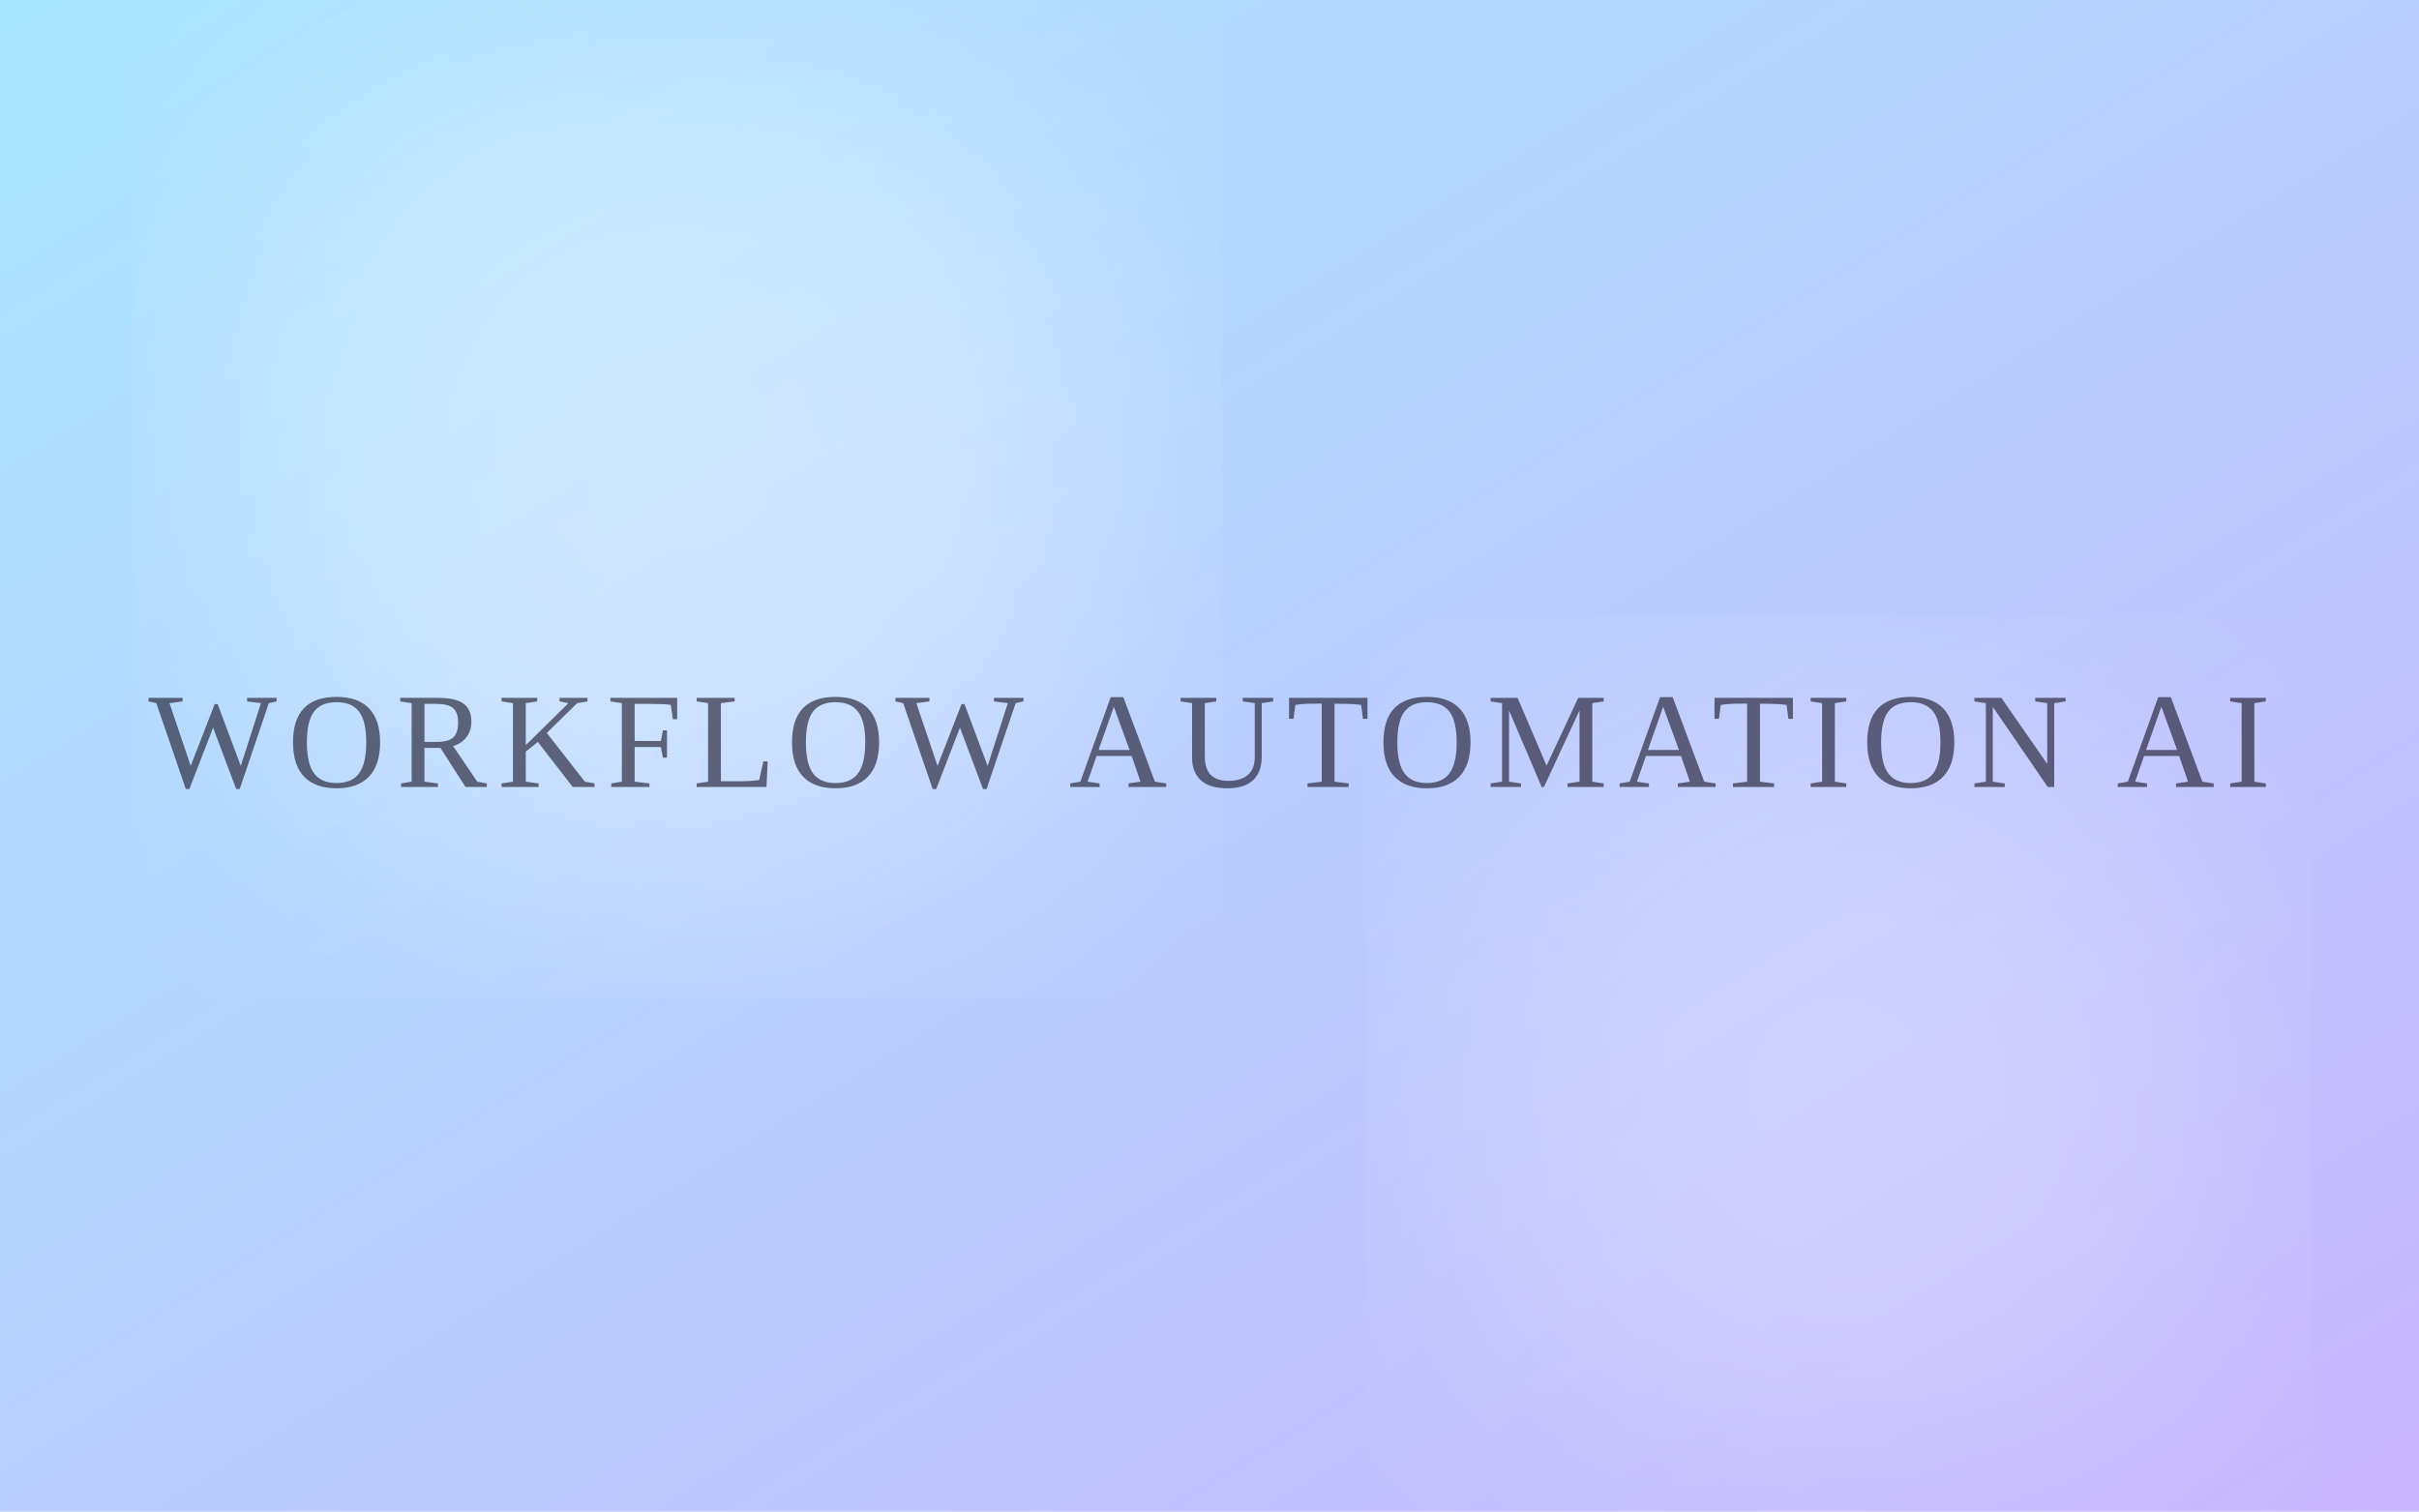
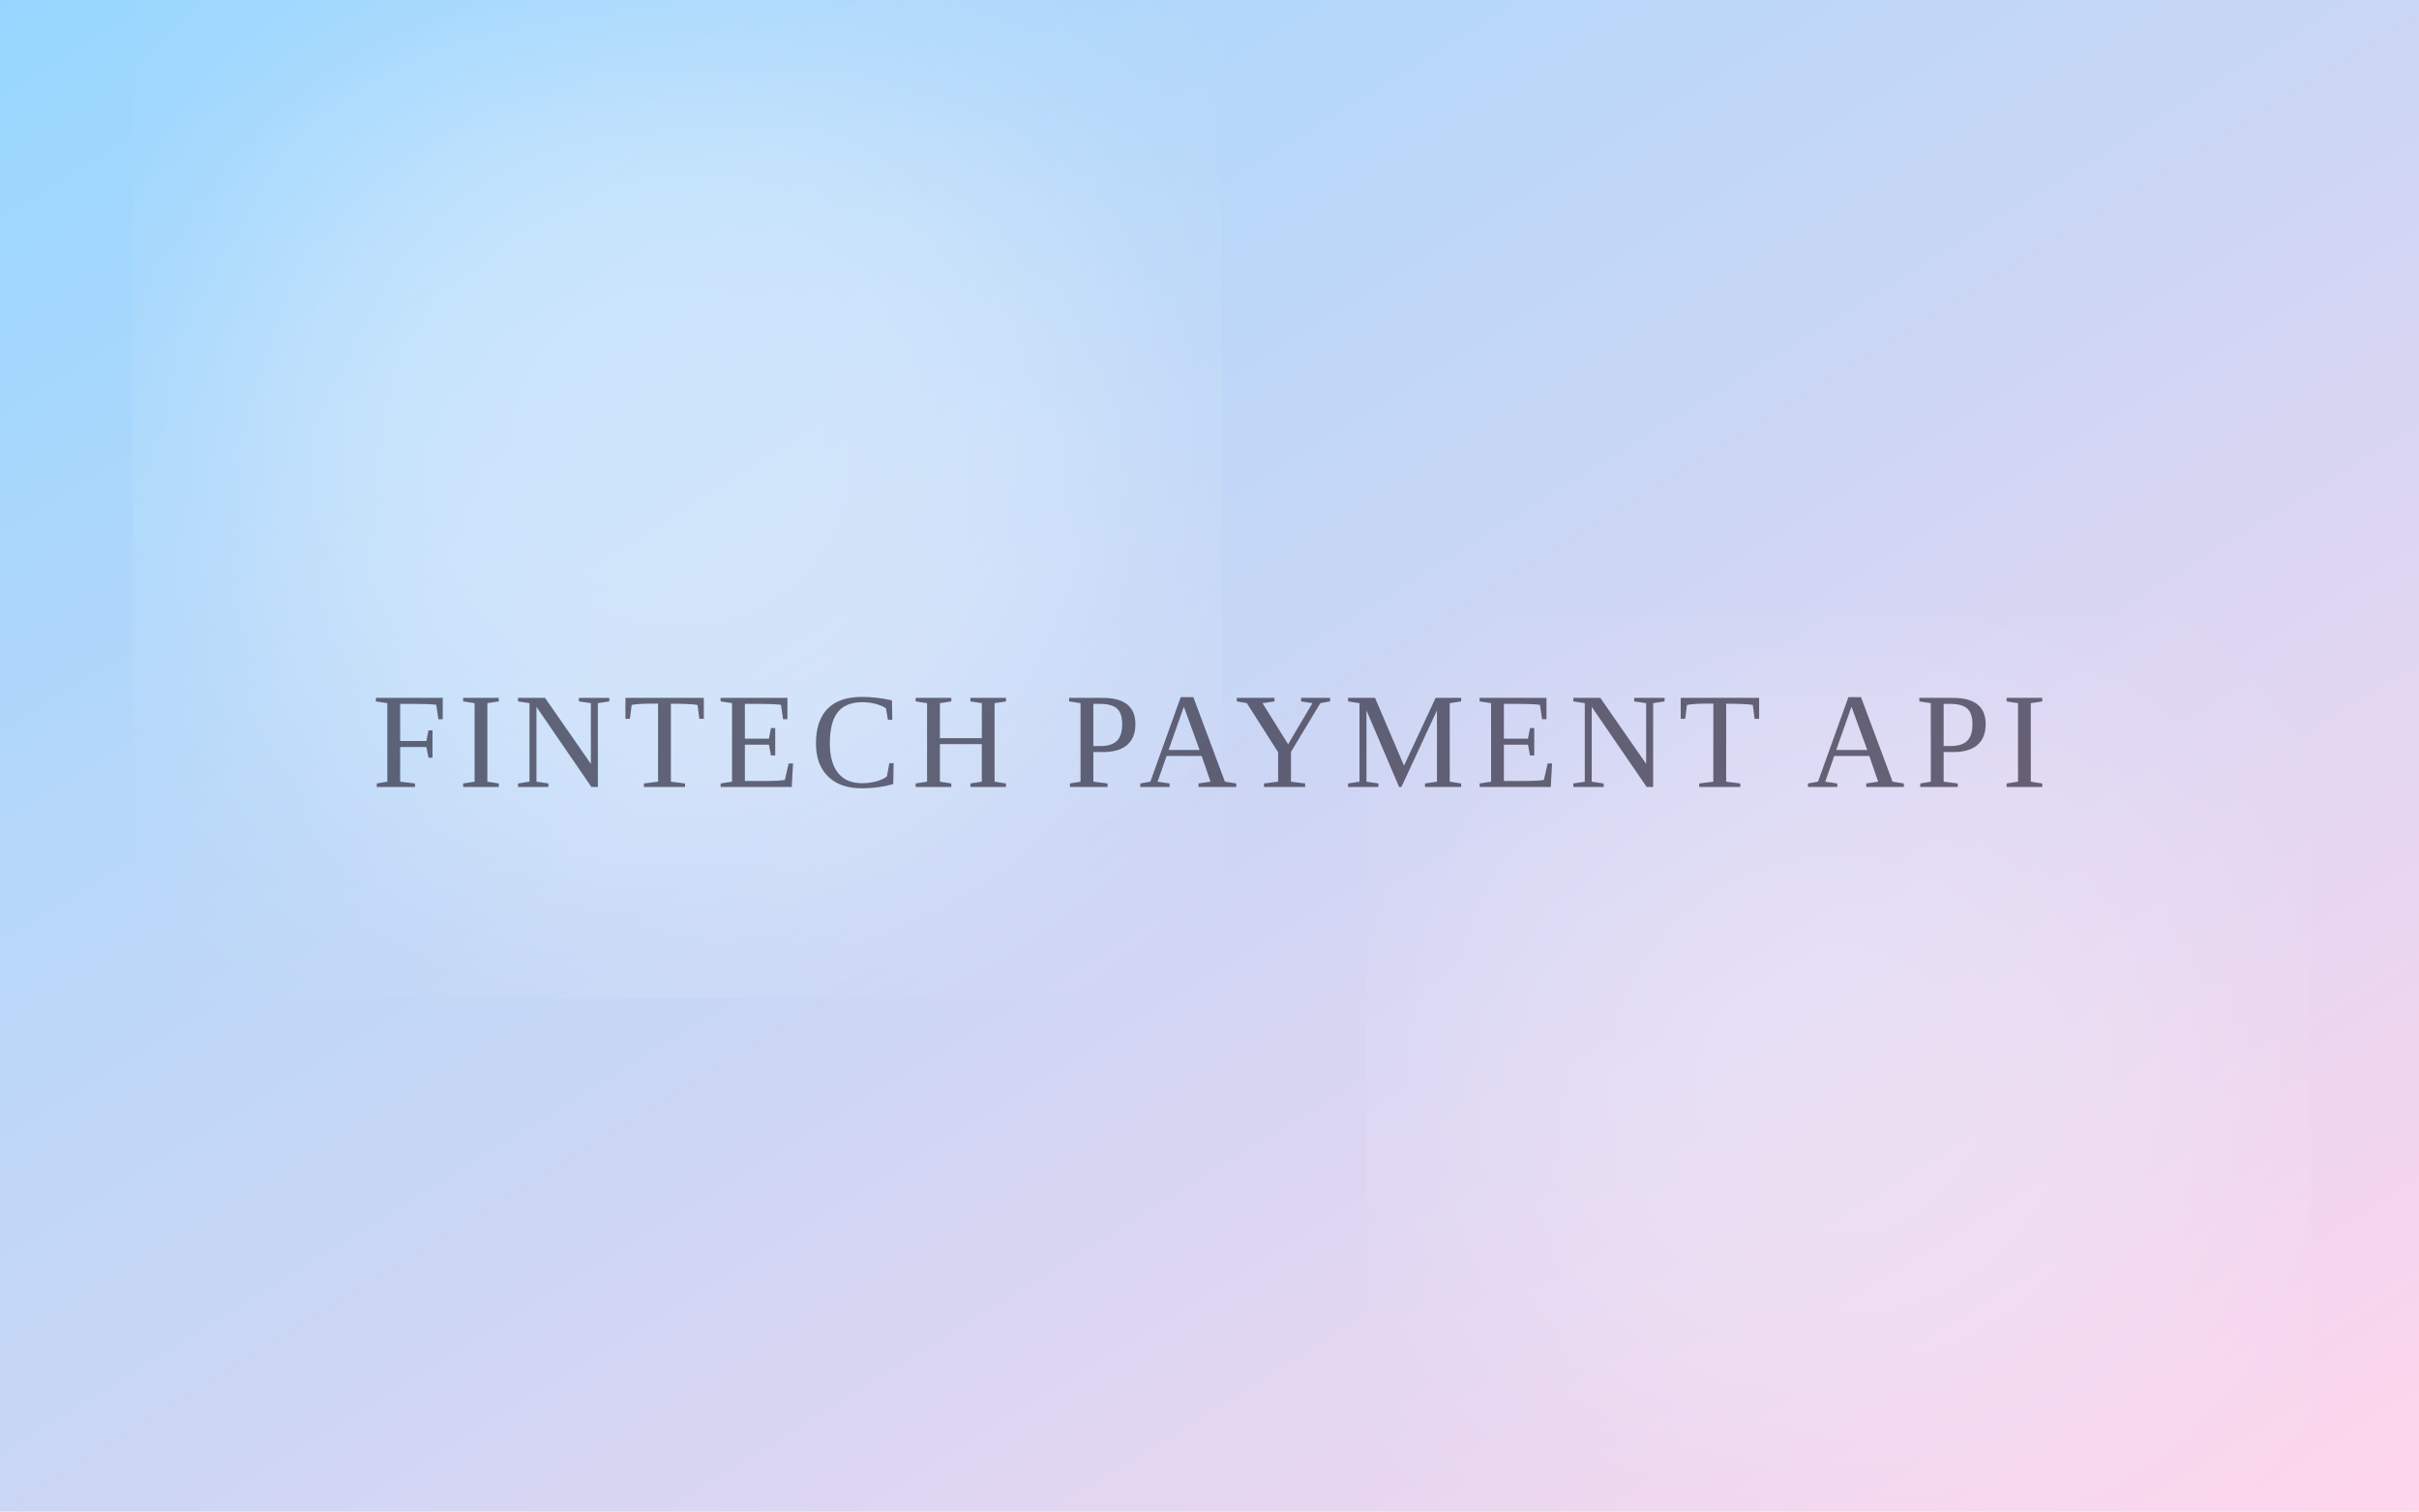
- <svg xmlns="http://www.w3.org/2000/svg" viewBox="0 0 1600 1000" width="1600" height="1000" role="img" aria-label="WORKFLOW AUTOMATION AI">
+ <svg xmlns="http://www.w3.org/2000/svg" viewBox="0 0 1600 1000" width="1600" height="1000" role="img" aria-label="FINTECH PAYMENT API">
  <defs>
    <linearGradient id="g" x1="0" y1="0" x2="1" y2="1">
-       <stop offset="0%" stop-color="#a8e6ff" />
-       <stop offset="100%" stop-color="#c9b6ff" />
+       <stop offset="0%" stop-color="#97d7ff" />
+       <stop offset="100%" stop-color="#ffd6ec" />
    </linearGradient>
    <filter id="blur">
      <feGaussianBlur stdDeviation="96" />
    </filter>
  </defs>
  <rect width="1600" height="1000" fill="url(#g)" />
  <circle cx="448" cy="300" r="300" fill="#ffffff" opacity="0.35" filter="url(#blur)" />
  <circle cx="1216" cy="720" r="260" fill="#ffffff" opacity="0.22" filter="url(#blur)" />
-   <text x="50%" y="50%" dominant-baseline="middle" text-anchor="middle" font-family="Georgia, 'Times New Roman', serif" font-size="90" fill="#1a1526" opacity="0.62" letter-spacing="7">WORKFLOW AUTOMATION AI</text>
+   <text x="50%" y="50%" dominant-baseline="middle" text-anchor="middle" font-family="Georgia, 'Times New Roman', serif" font-size="90" fill="#1a1526" opacity="0.62" letter-spacing="7">FINTECH PAYMENT API</text>
</svg>
